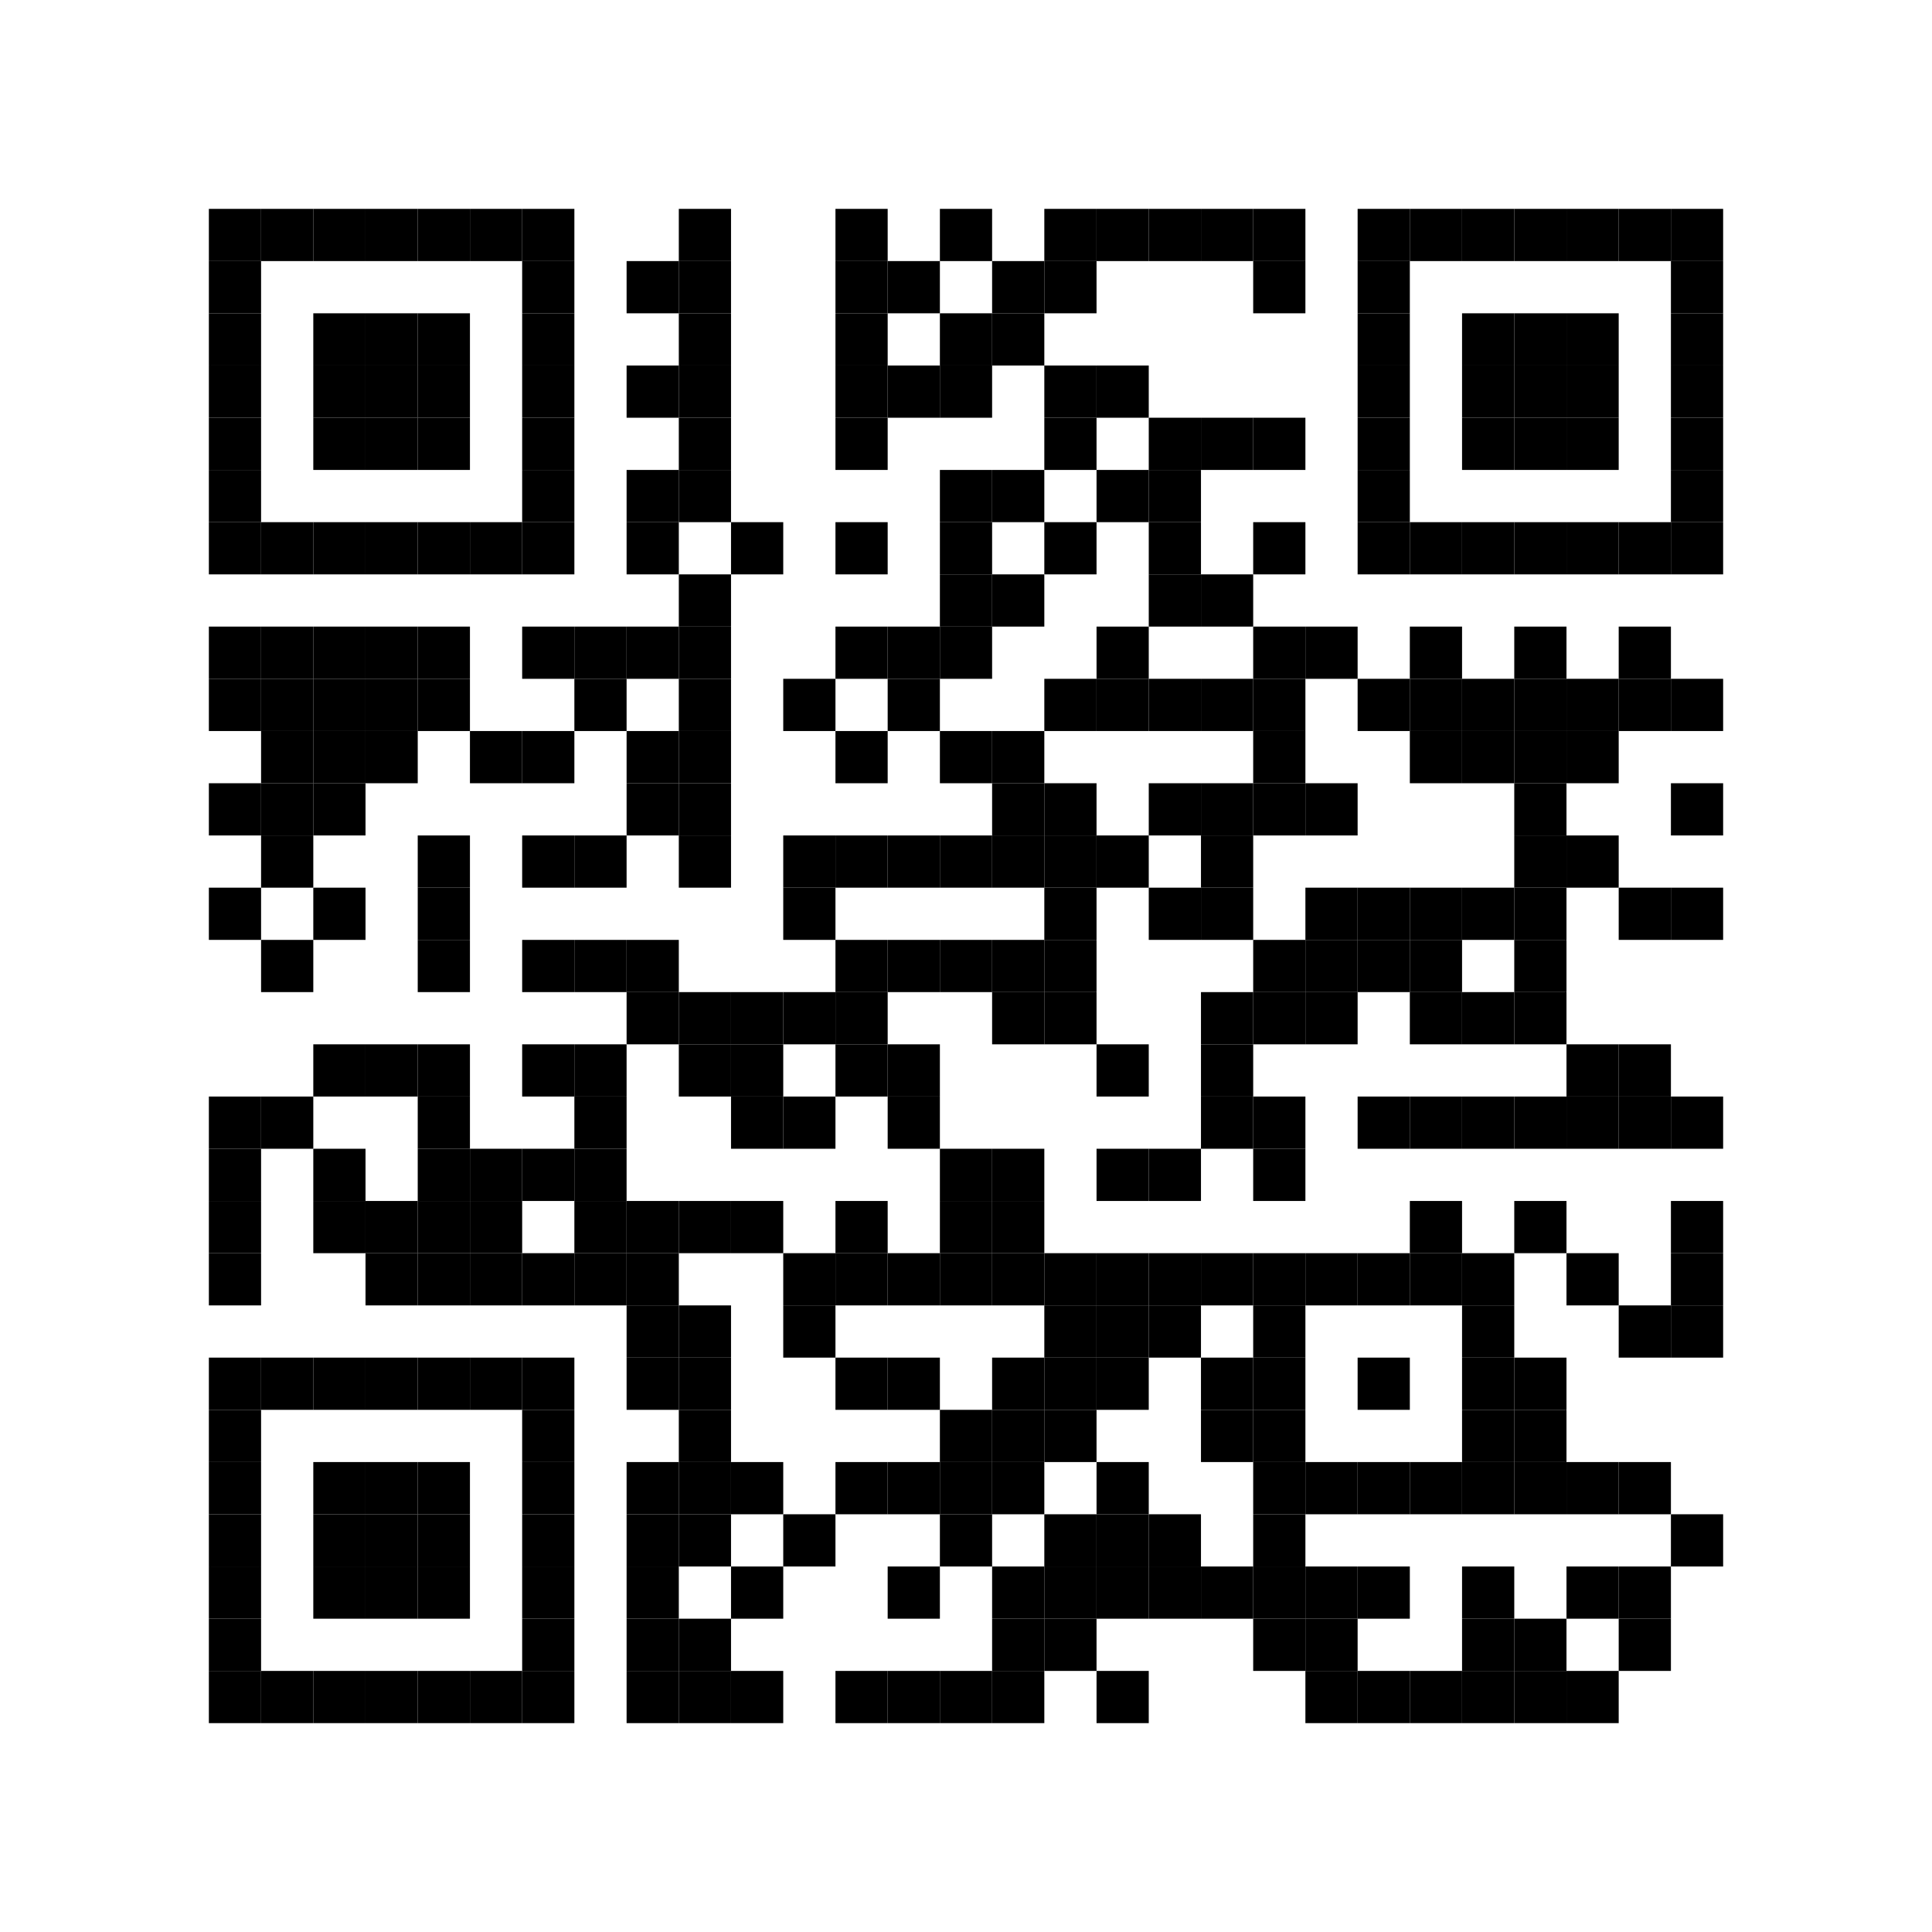
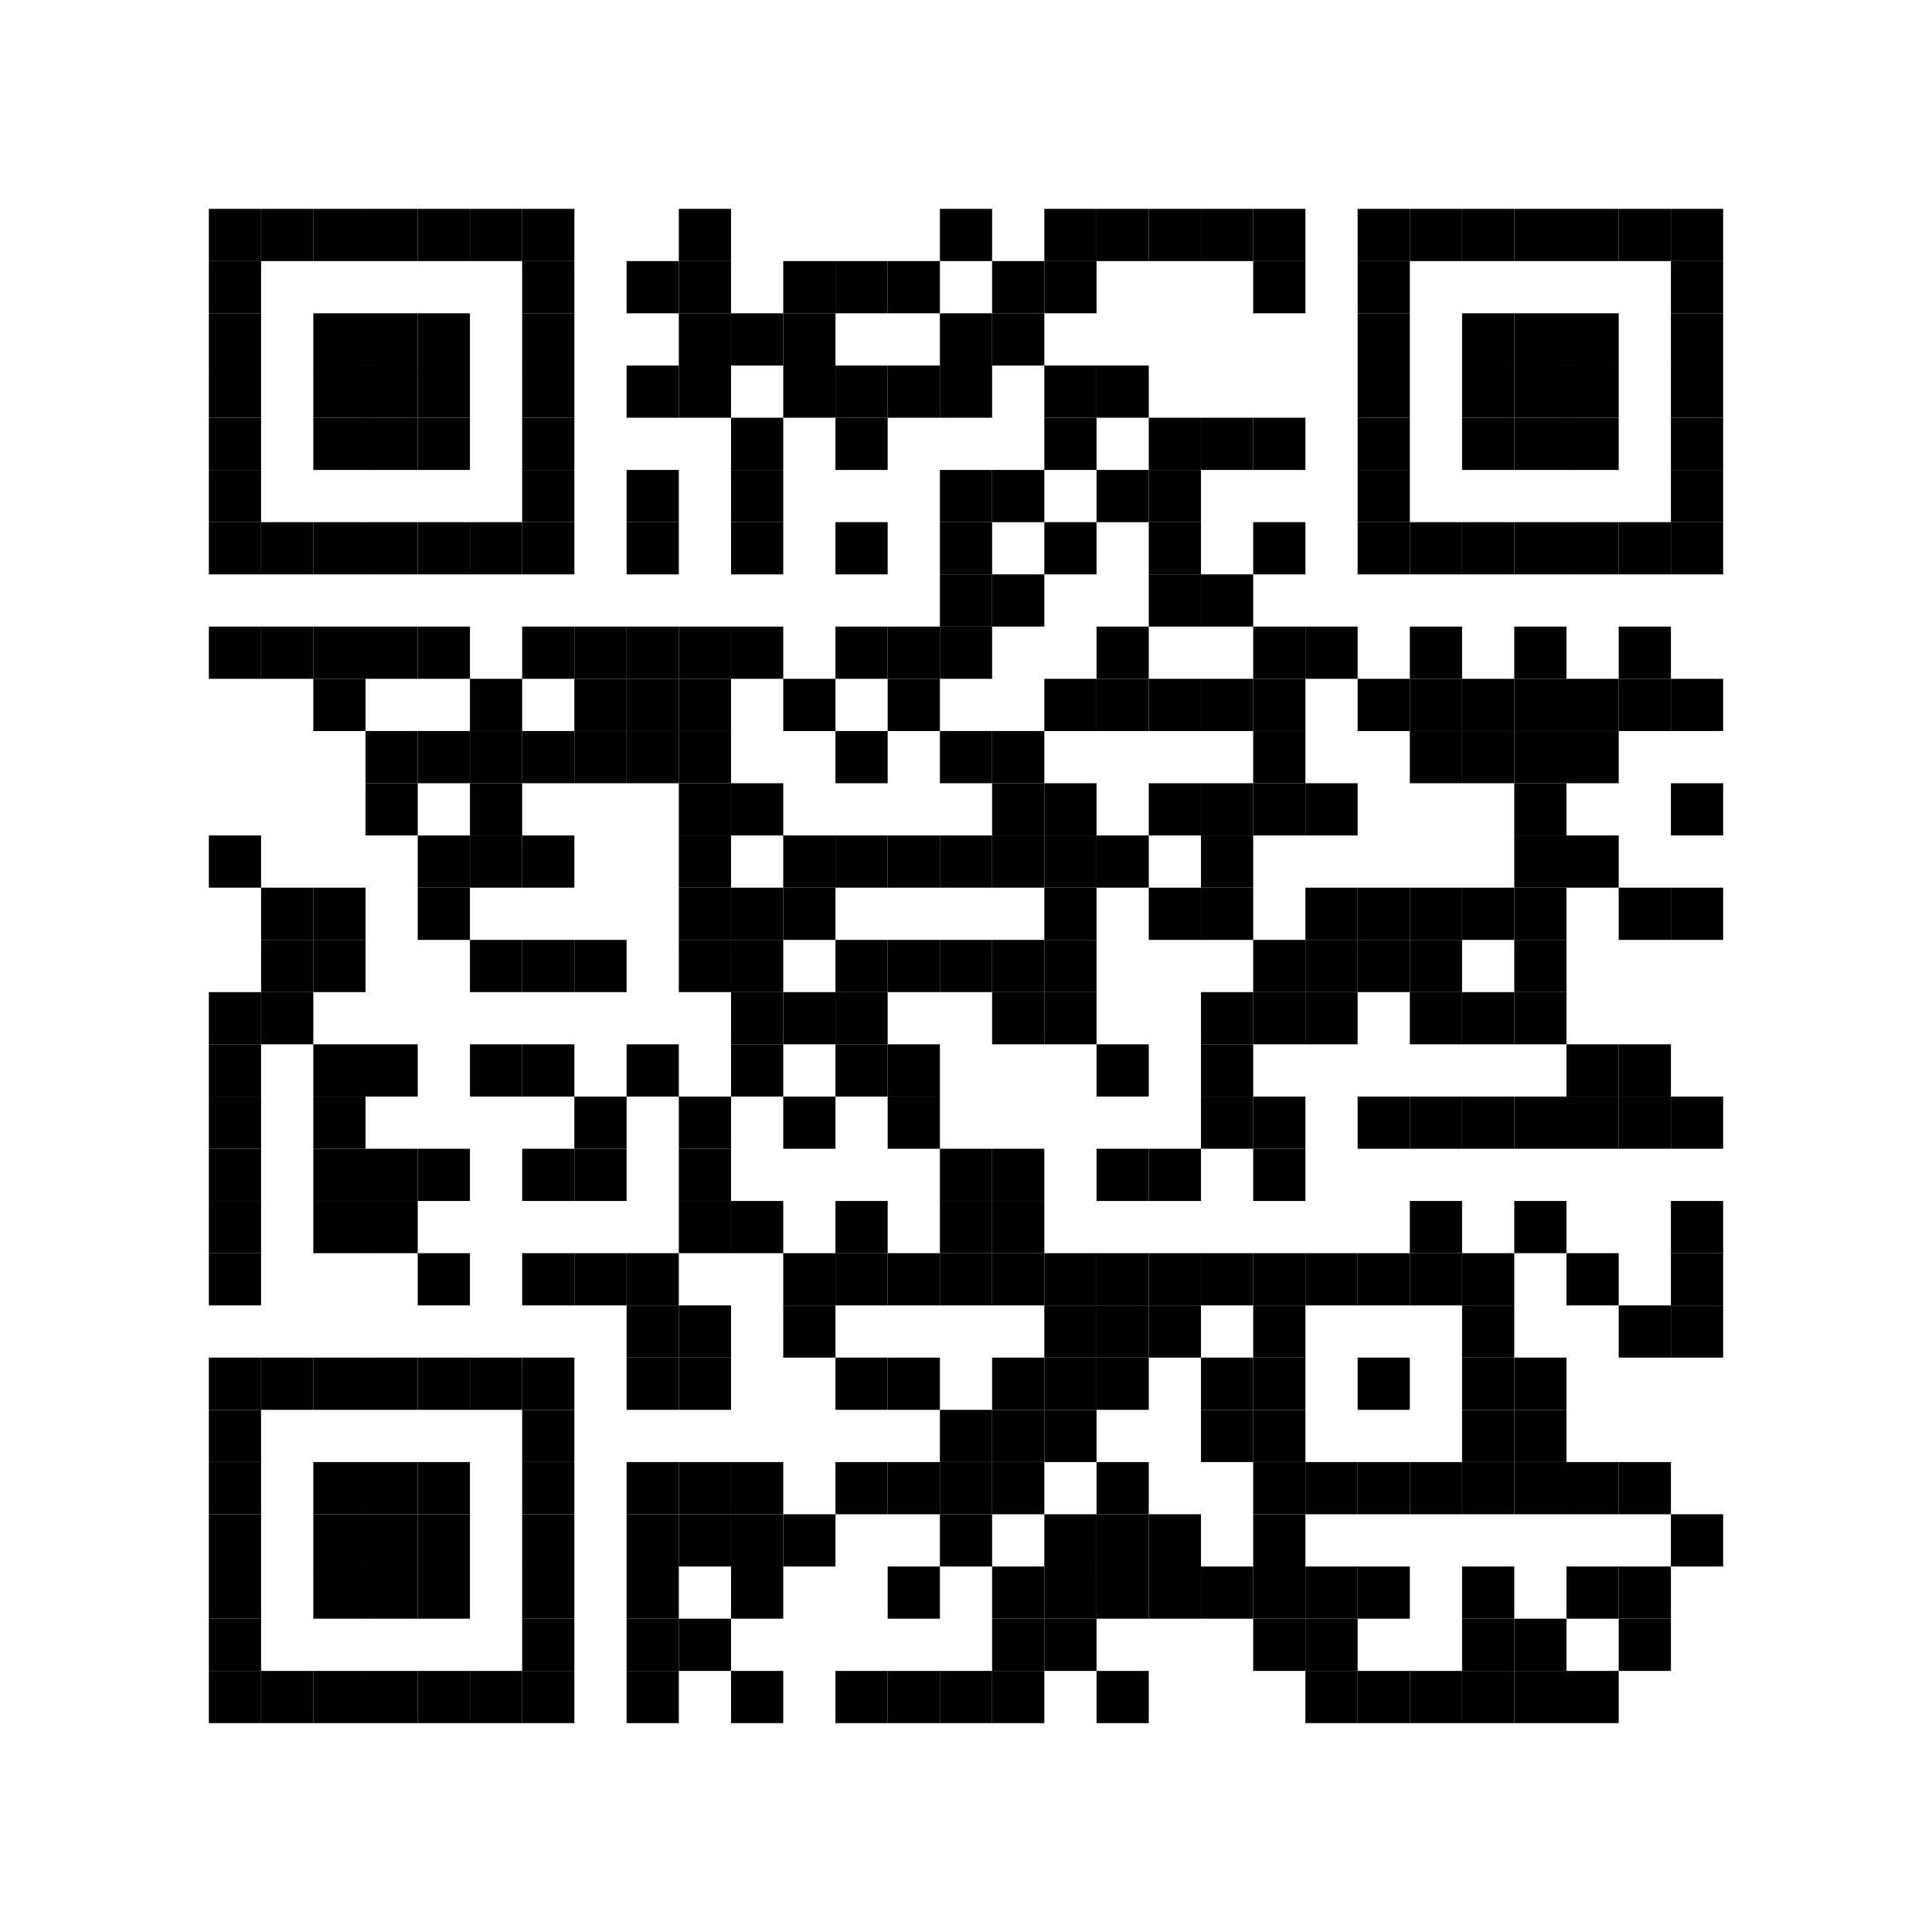
<svg xmlns="http://www.w3.org/2000/svg" width="37mm" height="37mm" viewBox="0 0 37 37" version="1.1" id="svg1">
  <defs>
    <rect id="m" fill="black" width="1" height="1" />
  </defs>
  <g id="background">
    <rect fill="white" width="37" height="37" x="0" y="0" />
  </g>
  <g id="modules" transform="translate(4 4)">
    <use href="#m" x="0" y="0" />
    <use href="#m" x="1" y="0" />
    <use href="#m" x="2" y="0" />
    <use href="#m" x="3" y="0" />
    <use href="#m" x="4" y="0" />
    <use href="#m" x="5" y="0" />
    <use href="#m" x="6" y="0" />
    <use href="#m" x="9" y="0" />
-     <use href="#m" x="12" y="0" />
    <use href="#m" x="14" y="0" />
    <use href="#m" x="16" y="0" />
    <use href="#m" x="17" y="0" />
    <use href="#m" x="18" y="0" />
    <use href="#m" x="19" y="0" />
    <use href="#m" x="20" y="0" />
    <use href="#m" x="22" y="0" />
    <use href="#m" x="23" y="0" />
    <use href="#m" x="24" y="0" />
    <use href="#m" x="25" y="0" />
    <use href="#m" x="26" y="0" />
    <use href="#m" x="27" y="0" />
    <use href="#m" x="28" y="0" />
    <use href="#m" x="0" y="1" />
    <use href="#m" x="6" y="1" />
    <use href="#m" x="8" y="1" />
    <use href="#m" x="9" y="1" />
+     <use href="#m" x="11" y="1" />
    <use href="#m" x="12" y="1" />
    <use href="#m" x="13" y="1" />
    <use href="#m" x="15" y="1" />
    <use href="#m" x="16" y="1" />
    <use href="#m" x="20" y="1" />
    <use href="#m" x="22" y="1" />
    <use href="#m" x="28" y="1" />
    <use href="#m" x="0" y="2" />
    <use href="#m" x="2" y="2" />
    <use href="#m" x="3" y="2" />
    <use href="#m" x="4" y="2" />
    <use href="#m" x="6" y="2" />
    <use href="#m" x="9" y="2" />
-     <use href="#m" x="12" y="2" />
+     <use href="#m" x="10" y="2" />
+     <use href="#m" x="11" y="2" />
    <use href="#m" x="14" y="2" />
    <use href="#m" x="15" y="2" />
    <use href="#m" x="22" y="2" />
    <use href="#m" x="24" y="2" />
    <use href="#m" x="25" y="2" />
    <use href="#m" x="26" y="2" />
    <use href="#m" x="28" y="2" />
    <use href="#m" x="0" y="3" />
    <use href="#m" x="2" y="3" />
    <use href="#m" x="3" y="3" />
    <use href="#m" x="4" y="3" />
    <use href="#m" x="6" y="3" />
    <use href="#m" x="8" y="3" />
    <use href="#m" x="9" y="3" />
+     <use href="#m" x="11" y="3" />
    <use href="#m" x="12" y="3" />
    <use href="#m" x="13" y="3" />
    <use href="#m" x="14" y="3" />
    <use href="#m" x="16" y="3" />
    <use href="#m" x="17" y="3" />
    <use href="#m" x="22" y="3" />
    <use href="#m" x="24" y="3" />
    <use href="#m" x="25" y="3" />
    <use href="#m" x="26" y="3" />
    <use href="#m" x="28" y="3" />
    <use href="#m" x="0" y="4" />
    <use href="#m" x="2" y="4" />
    <use href="#m" x="3" y="4" />
    <use href="#m" x="4" y="4" />
    <use href="#m" x="6" y="4" />
-     <use href="#m" x="9" y="4" />
+     <use href="#m" x="10" y="4" />
    <use href="#m" x="12" y="4" />
    <use href="#m" x="16" y="4" />
    <use href="#m" x="18" y="4" />
    <use href="#m" x="19" y="4" />
    <use href="#m" x="20" y="4" />
    <use href="#m" x="22" y="4" />
    <use href="#m" x="24" y="4" />
    <use href="#m" x="25" y="4" />
    <use href="#m" x="26" y="4" />
    <use href="#m" x="28" y="4" />
    <use href="#m" x="0" y="5" />
    <use href="#m" x="6" y="5" />
    <use href="#m" x="8" y="5" />
-     <use href="#m" x="9" y="5" />
+     <use href="#m" x="10" y="5" />
    <use href="#m" x="14" y="5" />
    <use href="#m" x="15" y="5" />
    <use href="#m" x="17" y="5" />
    <use href="#m" x="18" y="5" />
    <use href="#m" x="22" y="5" />
    <use href="#m" x="28" y="5" />
    <use href="#m" x="0" y="6" />
    <use href="#m" x="1" y="6" />
    <use href="#m" x="2" y="6" />
    <use href="#m" x="3" y="6" />
    <use href="#m" x="4" y="6" />
    <use href="#m" x="5" y="6" />
    <use href="#m" x="6" y="6" />
    <use href="#m" x="8" y="6" />
    <use href="#m" x="10" y="6" />
    <use href="#m" x="12" y="6" />
    <use href="#m" x="14" y="6" />
    <use href="#m" x="16" y="6" />
    <use href="#m" x="18" y="6" />
    <use href="#m" x="20" y="6" />
    <use href="#m" x="22" y="6" />
    <use href="#m" x="23" y="6" />
    <use href="#m" x="24" y="6" />
    <use href="#m" x="25" y="6" />
    <use href="#m" x="26" y="6" />
    <use href="#m" x="27" y="6" />
    <use href="#m" x="28" y="6" />
-     <use href="#m" x="9" y="7" />
    <use href="#m" x="14" y="7" />
    <use href="#m" x="15" y="7" />
    <use href="#m" x="18" y="7" />
    <use href="#m" x="19" y="7" />
    <use href="#m" x="0" y="8" />
    <use href="#m" x="1" y="8" />
    <use href="#m" x="2" y="8" />
    <use href="#m" x="3" y="8" />
    <use href="#m" x="4" y="8" />
    <use href="#m" x="6" y="8" />
    <use href="#m" x="7" y="8" />
    <use href="#m" x="8" y="8" />
    <use href="#m" x="9" y="8" />
+     <use href="#m" x="10" y="8" />
    <use href="#m" x="12" y="8" />
    <use href="#m" x="13" y="8" />
    <use href="#m" x="14" y="8" />
    <use href="#m" x="17" y="8" />
    <use href="#m" x="20" y="8" />
    <use href="#m" x="21" y="8" />
    <use href="#m" x="23" y="8" />
    <use href="#m" x="25" y="8" />
    <use href="#m" x="27" y="8" />
-     <use href="#m" x="0" y="9" />
-     <use href="#m" x="1" y="9" />
    <use href="#m" x="2" y="9" />
-     <use href="#m" x="3" y="9" />
-     <use href="#m" x="4" y="9" />
+     <use href="#m" x="5" y="9" />
    <use href="#m" x="7" y="9" />
+     <use href="#m" x="8" y="9" />
    <use href="#m" x="9" y="9" />
    <use href="#m" x="11" y="9" />
    <use href="#m" x="13" y="9" />
    <use href="#m" x="16" y="9" />
    <use href="#m" x="17" y="9" />
    <use href="#m" x="18" y="9" />
    <use href="#m" x="19" y="9" />
    <use href="#m" x="20" y="9" />
    <use href="#m" x="22" y="9" />
    <use href="#m" x="23" y="9" />
    <use href="#m" x="24" y="9" />
    <use href="#m" x="25" y="9" />
    <use href="#m" x="26" y="9" />
    <use href="#m" x="27" y="9" />
    <use href="#m" x="28" y="9" />
-     <use href="#m" x="1" y="10" />
-     <use href="#m" x="2" y="10" />
    <use href="#m" x="3" y="10" />
+     <use href="#m" x="4" y="10" />
    <use href="#m" x="5" y="10" />
    <use href="#m" x="6" y="10" />
+     <use href="#m" x="7" y="10" />
    <use href="#m" x="8" y="10" />
    <use href="#m" x="9" y="10" />
    <use href="#m" x="12" y="10" />
    <use href="#m" x="14" y="10" />
    <use href="#m" x="15" y="10" />
    <use href="#m" x="20" y="10" />
    <use href="#m" x="23" y="10" />
    <use href="#m" x="24" y="10" />
    <use href="#m" x="25" y="10" />
    <use href="#m" x="26" y="10" />
-     <use href="#m" x="0" y="11" />
-     <use href="#m" x="1" y="11" />
-     <use href="#m" x="2" y="11" />
-     <use href="#m" x="8" y="11" />
+     <use href="#m" x="3" y="11" />
+     <use href="#m" x="5" y="11" />
    <use href="#m" x="9" y="11" />
+     <use href="#m" x="10" y="11" />
    <use href="#m" x="15" y="11" />
    <use href="#m" x="16" y="11" />
    <use href="#m" x="18" y="11" />
    <use href="#m" x="19" y="11" />
    <use href="#m" x="20" y="11" />
    <use href="#m" x="21" y="11" />
    <use href="#m" x="25" y="11" />
    <use href="#m" x="28" y="11" />
-     <use href="#m" x="1" y="12" />
+     <use href="#m" x="0" y="12" />
    <use href="#m" x="4" y="12" />
+     <use href="#m" x="5" y="12" />
    <use href="#m" x="6" y="12" />
-     <use href="#m" x="7" y="12" />
    <use href="#m" x="9" y="12" />
    <use href="#m" x="11" y="12" />
    <use href="#m" x="12" y="12" />
    <use href="#m" x="13" y="12" />
    <use href="#m" x="14" y="12" />
    <use href="#m" x="15" y="12" />
    <use href="#m" x="16" y="12" />
    <use href="#m" x="17" y="12" />
    <use href="#m" x="19" y="12" />
    <use href="#m" x="25" y="12" />
    <use href="#m" x="26" y="12" />
-     <use href="#m" x="0" y="13" />
+     <use href="#m" x="1" y="13" />
    <use href="#m" x="2" y="13" />
    <use href="#m" x="4" y="13" />
+     <use href="#m" x="9" y="13" />
+     <use href="#m" x="10" y="13" />
    <use href="#m" x="11" y="13" />
    <use href="#m" x="16" y="13" />
    <use href="#m" x="18" y="13" />
    <use href="#m" x="19" y="13" />
    <use href="#m" x="21" y="13" />
    <use href="#m" x="22" y="13" />
    <use href="#m" x="23" y="13" />
    <use href="#m" x="24" y="13" />
    <use href="#m" x="25" y="13" />
    <use href="#m" x="27" y="13" />
    <use href="#m" x="28" y="13" />
    <use href="#m" x="1" y="14" />
-     <use href="#m" x="4" y="14" />
+     <use href="#m" x="2" y="14" />
+     <use href="#m" x="5" y="14" />
    <use href="#m" x="6" y="14" />
    <use href="#m" x="7" y="14" />
-     <use href="#m" x="8" y="14" />
+     <use href="#m" x="9" y="14" />
+     <use href="#m" x="10" y="14" />
    <use href="#m" x="12" y="14" />
    <use href="#m" x="13" y="14" />
    <use href="#m" x="14" y="14" />
    <use href="#m" x="15" y="14" />
    <use href="#m" x="16" y="14" />
    <use href="#m" x="20" y="14" />
    <use href="#m" x="21" y="14" />
    <use href="#m" x="22" y="14" />
    <use href="#m" x="23" y="14" />
    <use href="#m" x="25" y="14" />
-     <use href="#m" x="8" y="15" />
-     <use href="#m" x="9" y="15" />
+     <use href="#m" x="0" y="15" />
+     <use href="#m" x="1" y="15" />
    <use href="#m" x="10" y="15" />
    <use href="#m" x="11" y="15" />
    <use href="#m" x="12" y="15" />
    <use href="#m" x="15" y="15" />
    <use href="#m" x="16" y="15" />
    <use href="#m" x="19" y="15" />
    <use href="#m" x="20" y="15" />
    <use href="#m" x="21" y="15" />
    <use href="#m" x="23" y="15" />
    <use href="#m" x="24" y="15" />
    <use href="#m" x="25" y="15" />
+     <use href="#m" x="0" y="16" />
    <use href="#m" x="2" y="16" />
    <use href="#m" x="3" y="16" />
-     <use href="#m" x="4" y="16" />
+     <use href="#m" x="5" y="16" />
    <use href="#m" x="6" y="16" />
-     <use href="#m" x="7" y="16" />
-     <use href="#m" x="9" y="16" />
+     <use href="#m" x="8" y="16" />
    <use href="#m" x="10" y="16" />
    <use href="#m" x="12" y="16" />
    <use href="#m" x="13" y="16" />
    <use href="#m" x="17" y="16" />
    <use href="#m" x="19" y="16" />
    <use href="#m" x="26" y="16" />
    <use href="#m" x="27" y="16" />
    <use href="#m" x="0" y="17" />
-     <use href="#m" x="1" y="17" />
-     <use href="#m" x="4" y="17" />
+     <use href="#m" x="2" y="17" />
    <use href="#m" x="7" y="17" />
-     <use href="#m" x="10" y="17" />
+     <use href="#m" x="9" y="17" />
    <use href="#m" x="11" y="17" />
    <use href="#m" x="13" y="17" />
    <use href="#m" x="19" y="17" />
    <use href="#m" x="20" y="17" />
    <use href="#m" x="22" y="17" />
    <use href="#m" x="23" y="17" />
    <use href="#m" x="24" y="17" />
    <use href="#m" x="25" y="17" />
    <use href="#m" x="26" y="17" />
    <use href="#m" x="27" y="17" />
    <use href="#m" x="28" y="17" />
    <use href="#m" x="0" y="18" />
    <use href="#m" x="2" y="18" />
+     <use href="#m" x="3" y="18" />
    <use href="#m" x="4" y="18" />
-     <use href="#m" x="5" y="18" />
    <use href="#m" x="6" y="18" />
    <use href="#m" x="7" y="18" />
+     <use href="#m" x="9" y="18" />
    <use href="#m" x="14" y="18" />
    <use href="#m" x="15" y="18" />
    <use href="#m" x="17" y="18" />
    <use href="#m" x="18" y="18" />
    <use href="#m" x="20" y="18" />
    <use href="#m" x="0" y="19" />
    <use href="#m" x="2" y="19" />
    <use href="#m" x="3" y="19" />
-     <use href="#m" x="4" y="19" />
-     <use href="#m" x="5" y="19" />
-     <use href="#m" x="7" y="19" />
-     <use href="#m" x="8" y="19" />
    <use href="#m" x="9" y="19" />
    <use href="#m" x="10" y="19" />
    <use href="#m" x="12" y="19" />
    <use href="#m" x="14" y="19" />
    <use href="#m" x="15" y="19" />
    <use href="#m" x="23" y="19" />
    <use href="#m" x="25" y="19" />
    <use href="#m" x="28" y="19" />
    <use href="#m" x="0" y="20" />
-     <use href="#m" x="3" y="20" />
    <use href="#m" x="4" y="20" />
-     <use href="#m" x="5" y="20" />
    <use href="#m" x="6" y="20" />
    <use href="#m" x="7" y="20" />
    <use href="#m" x="8" y="20" />
    <use href="#m" x="11" y="20" />
    <use href="#m" x="12" y="20" />
    <use href="#m" x="13" y="20" />
    <use href="#m" x="14" y="20" />
    <use href="#m" x="15" y="20" />
    <use href="#m" x="16" y="20" />
    <use href="#m" x="17" y="20" />
    <use href="#m" x="18" y="20" />
    <use href="#m" x="19" y="20" />
    <use href="#m" x="20" y="20" />
    <use href="#m" x="21" y="20" />
    <use href="#m" x="22" y="20" />
    <use href="#m" x="23" y="20" />
    <use href="#m" x="24" y="20" />
    <use href="#m" x="26" y="20" />
    <use href="#m" x="28" y="20" />
    <use href="#m" x="8" y="21" />
    <use href="#m" x="9" y="21" />
    <use href="#m" x="11" y="21" />
    <use href="#m" x="16" y="21" />
    <use href="#m" x="17" y="21" />
    <use href="#m" x="18" y="21" />
    <use href="#m" x="20" y="21" />
    <use href="#m" x="24" y="21" />
    <use href="#m" x="27" y="21" />
    <use href="#m" x="28" y="21" />
    <use href="#m" x="0" y="22" />
    <use href="#m" x="1" y="22" />
    <use href="#m" x="2" y="22" />
    <use href="#m" x="3" y="22" />
    <use href="#m" x="4" y="22" />
    <use href="#m" x="5" y="22" />
    <use href="#m" x="6" y="22" />
    <use href="#m" x="8" y="22" />
    <use href="#m" x="9" y="22" />
    <use href="#m" x="12" y="22" />
    <use href="#m" x="13" y="22" />
    <use href="#m" x="15" y="22" />
    <use href="#m" x="16" y="22" />
    <use href="#m" x="17" y="22" />
    <use href="#m" x="19" y="22" />
    <use href="#m" x="20" y="22" />
    <use href="#m" x="22" y="22" />
    <use href="#m" x="24" y="22" />
    <use href="#m" x="25" y="22" />
    <use href="#m" x="0" y="23" />
    <use href="#m" x="6" y="23" />
-     <use href="#m" x="9" y="23" />
    <use href="#m" x="14" y="23" />
    <use href="#m" x="15" y="23" />
    <use href="#m" x="16" y="23" />
    <use href="#m" x="19" y="23" />
    <use href="#m" x="20" y="23" />
    <use href="#m" x="24" y="23" />
    <use href="#m" x="25" y="23" />
    <use href="#m" x="0" y="24" />
    <use href="#m" x="2" y="24" />
    <use href="#m" x="3" y="24" />
    <use href="#m" x="4" y="24" />
    <use href="#m" x="6" y="24" />
    <use href="#m" x="8" y="24" />
    <use href="#m" x="9" y="24" />
    <use href="#m" x="10" y="24" />
    <use href="#m" x="12" y="24" />
    <use href="#m" x="13" y="24" />
    <use href="#m" x="14" y="24" />
    <use href="#m" x="15" y="24" />
    <use href="#m" x="17" y="24" />
    <use href="#m" x="20" y="24" />
    <use href="#m" x="21" y="24" />
    <use href="#m" x="22" y="24" />
    <use href="#m" x="23" y="24" />
    <use href="#m" x="24" y="24" />
    <use href="#m" x="25" y="24" />
    <use href="#m" x="26" y="24" />
    <use href="#m" x="27" y="24" />
    <use href="#m" x="0" y="25" />
    <use href="#m" x="2" y="25" />
    <use href="#m" x="3" y="25" />
    <use href="#m" x="4" y="25" />
    <use href="#m" x="6" y="25" />
    <use href="#m" x="8" y="25" />
    <use href="#m" x="9" y="25" />
+     <use href="#m" x="10" y="25" />
    <use href="#m" x="11" y="25" />
    <use href="#m" x="14" y="25" />
    <use href="#m" x="16" y="25" />
    <use href="#m" x="17" y="25" />
    <use href="#m" x="18" y="25" />
    <use href="#m" x="20" y="25" />
    <use href="#m" x="28" y="25" />
    <use href="#m" x="0" y="26" />
    <use href="#m" x="2" y="26" />
    <use href="#m" x="3" y="26" />
    <use href="#m" x="4" y="26" />
    <use href="#m" x="6" y="26" />
    <use href="#m" x="8" y="26" />
    <use href="#m" x="10" y="26" />
    <use href="#m" x="13" y="26" />
    <use href="#m" x="15" y="26" />
    <use href="#m" x="16" y="26" />
    <use href="#m" x="17" y="26" />
    <use href="#m" x="18" y="26" />
    <use href="#m" x="19" y="26" />
    <use href="#m" x="20" y="26" />
    <use href="#m" x="21" y="26" />
    <use href="#m" x="22" y="26" />
    <use href="#m" x="24" y="26" />
    <use href="#m" x="26" y="26" />
    <use href="#m" x="27" y="26" />
    <use href="#m" x="0" y="27" />
    <use href="#m" x="6" y="27" />
    <use href="#m" x="8" y="27" />
    <use href="#m" x="9" y="27" />
    <use href="#m" x="15" y="27" />
    <use href="#m" x="16" y="27" />
    <use href="#m" x="20" y="27" />
    <use href="#m" x="21" y="27" />
    <use href="#m" x="24" y="27" />
    <use href="#m" x="25" y="27" />
    <use href="#m" x="27" y="27" />
    <use href="#m" x="0" y="28" />
    <use href="#m" x="1" y="28" />
    <use href="#m" x="2" y="28" />
    <use href="#m" x="3" y="28" />
    <use href="#m" x="4" y="28" />
    <use href="#m" x="5" y="28" />
    <use href="#m" x="6" y="28" />
    <use href="#m" x="8" y="28" />
-     <use href="#m" x="9" y="28" />
    <use href="#m" x="10" y="28" />
    <use href="#m" x="12" y="28" />
    <use href="#m" x="13" y="28" />
    <use href="#m" x="14" y="28" />
    <use href="#m" x="15" y="28" />
    <use href="#m" x="17" y="28" />
    <use href="#m" x="21" y="28" />
    <use href="#m" x="22" y="28" />
    <use href="#m" x="23" y="28" />
    <use href="#m" x="24" y="28" />
    <use href="#m" x="25" y="28" />
    <use href="#m" x="26" y="28" />
  </g>
</svg>
